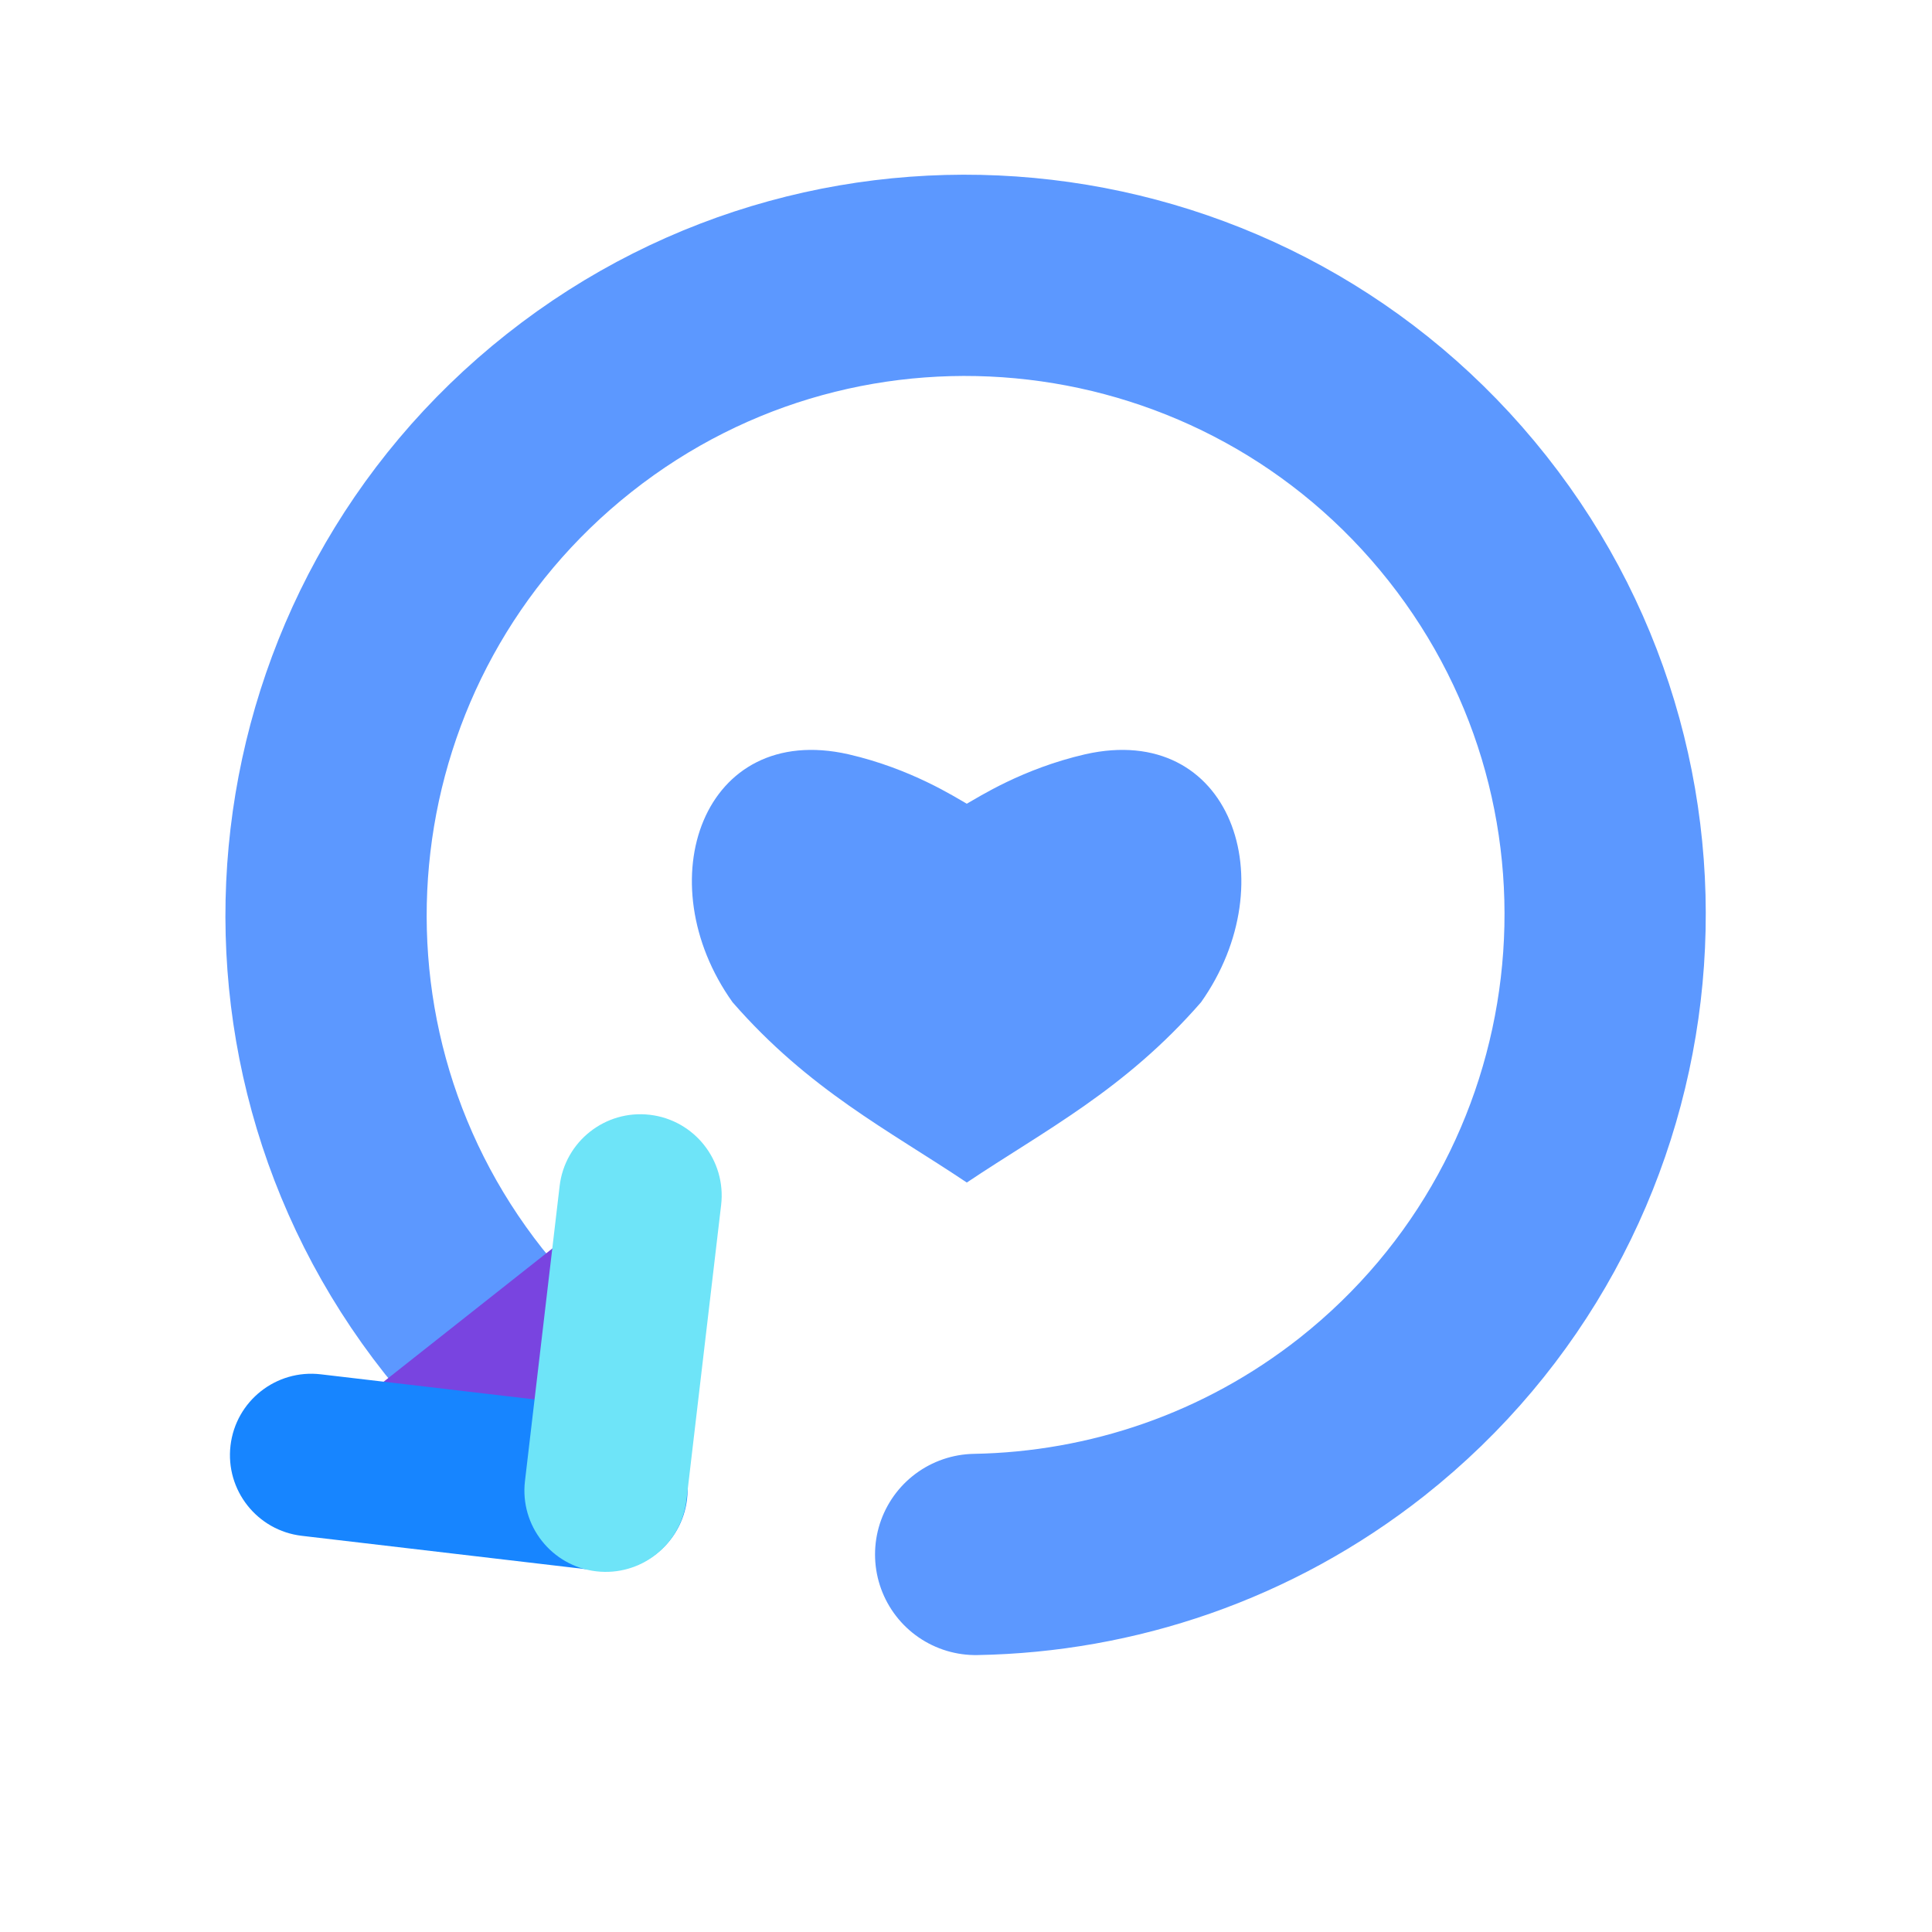
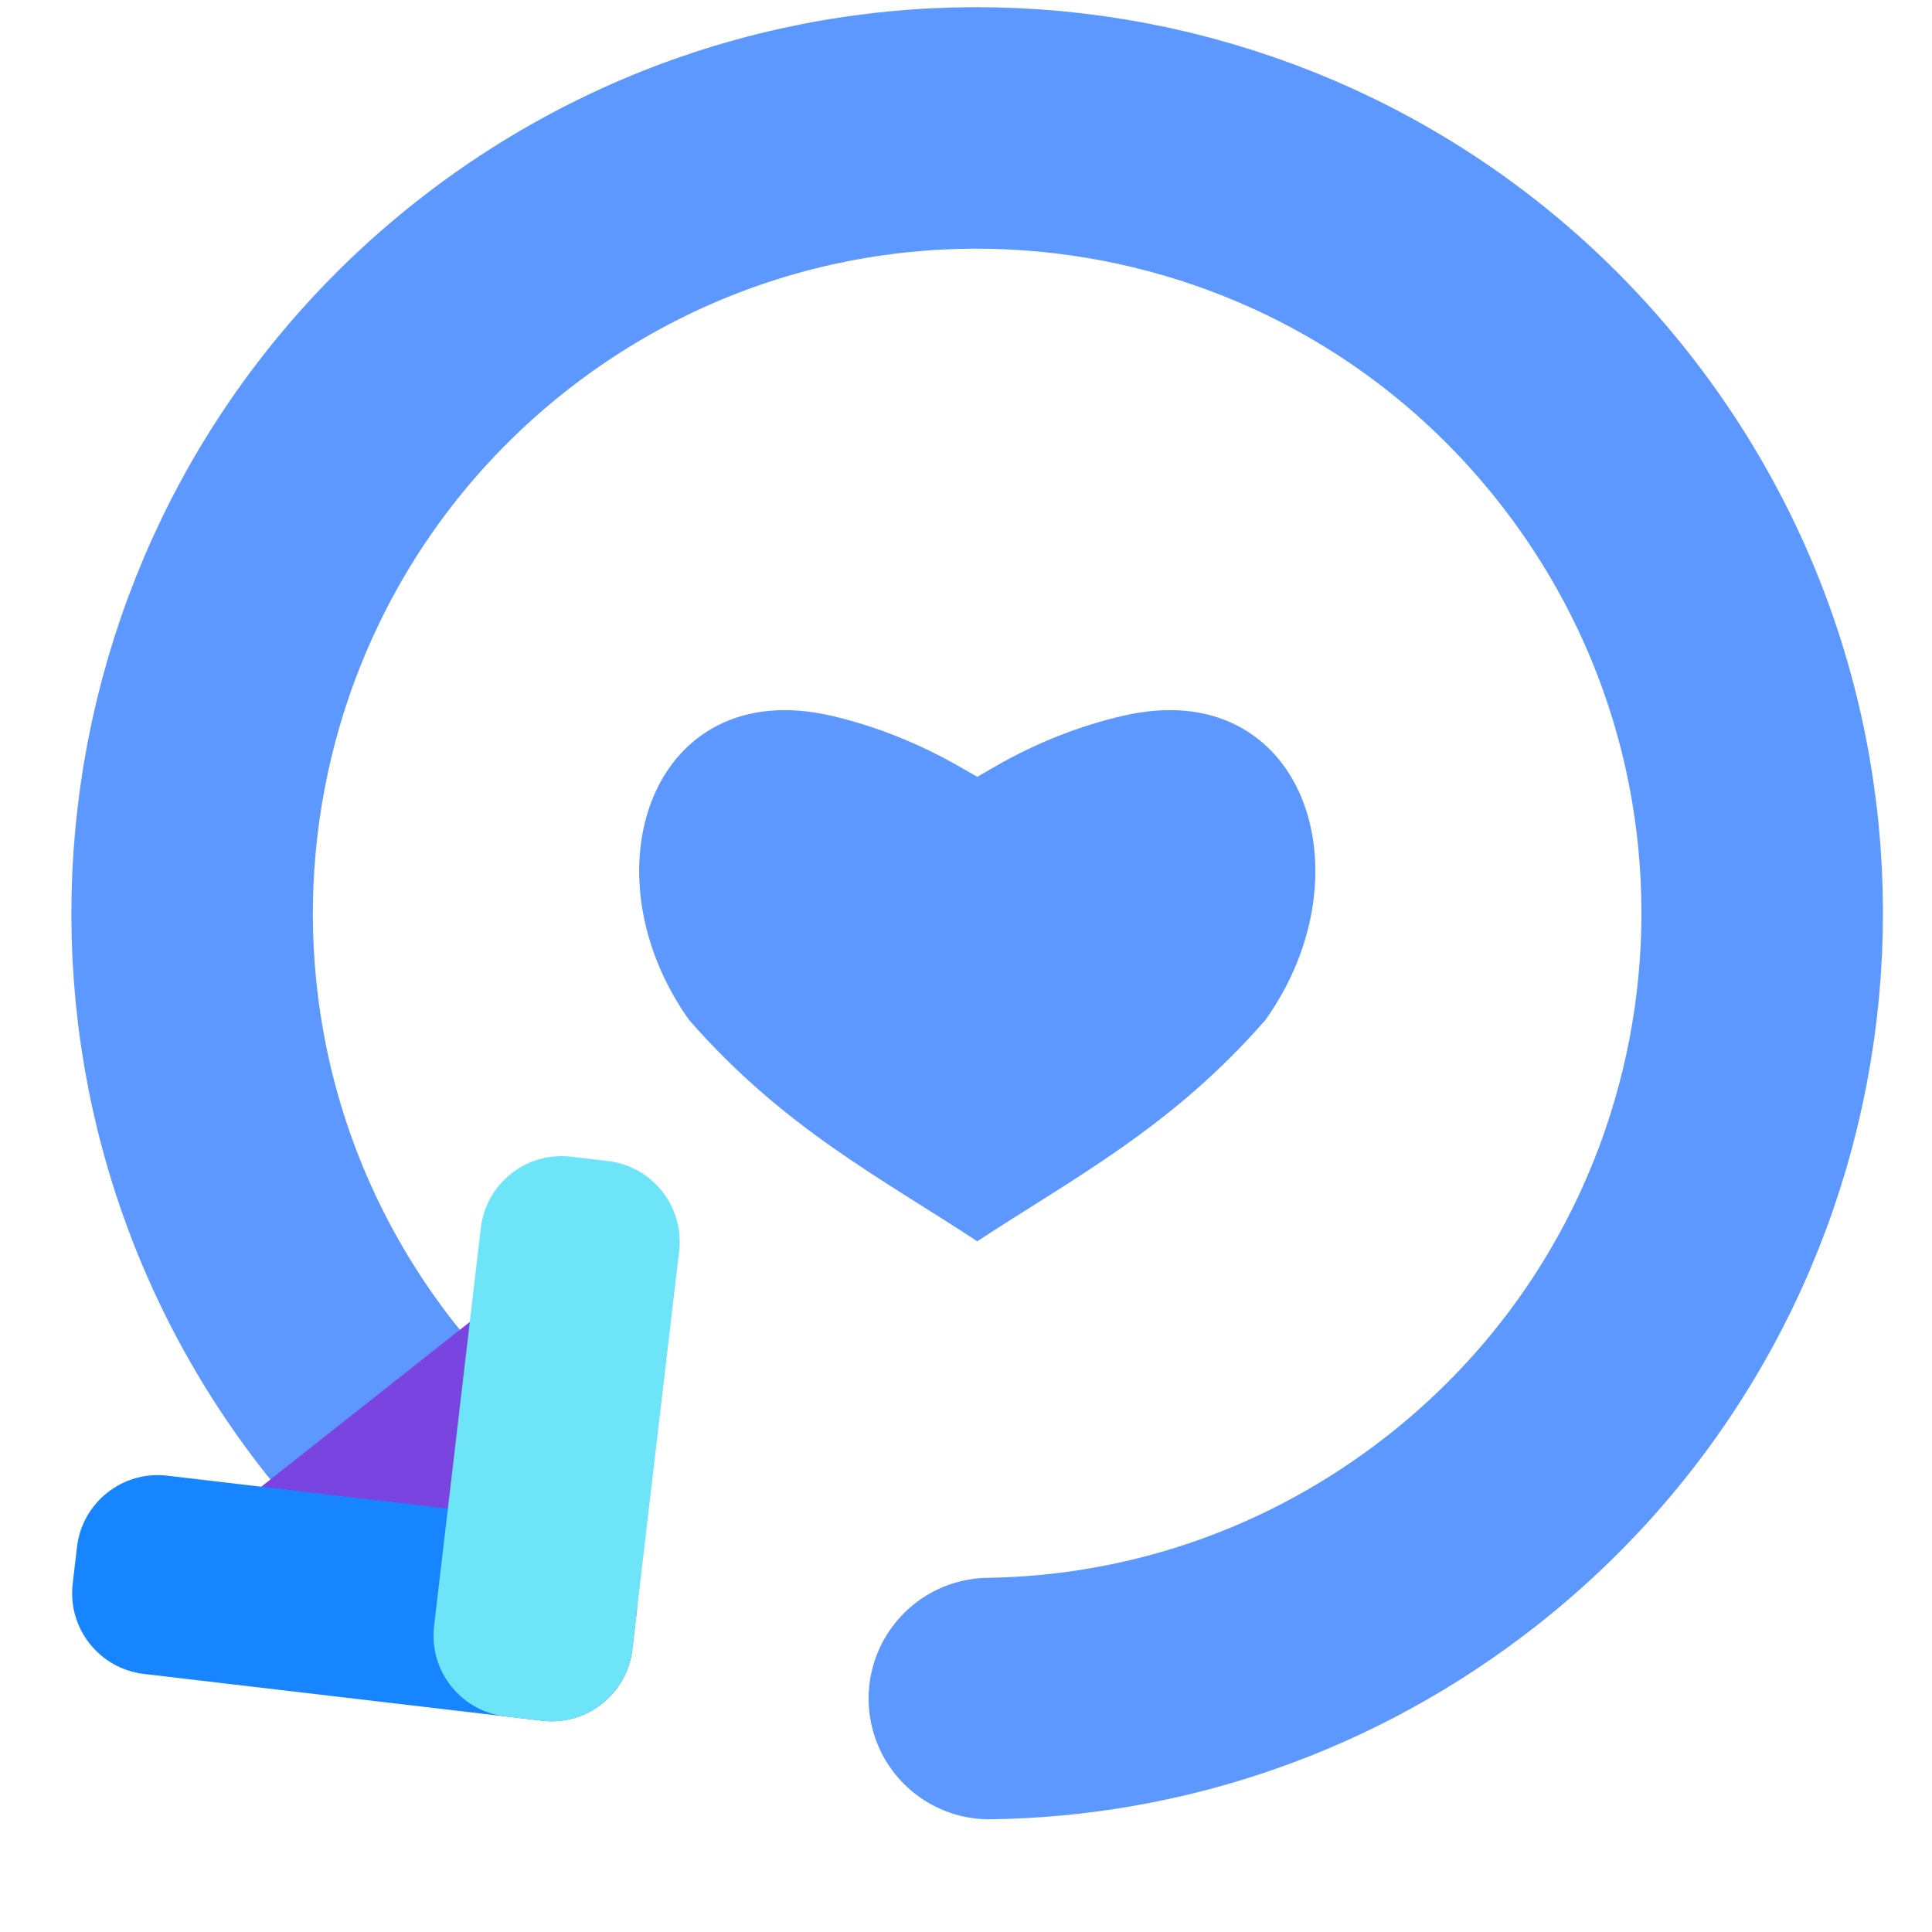
<svg xmlns="http://www.w3.org/2000/svg" id="a" viewBox="0 0 24 24">
-   <path d="M12,9.99c.16-.09,.7-.44,1.48-.62,1.81-.41,2.5,1.58,1.44,3.08-.95,1.09-1.94,1.59-2.91,2.24-.97-.65-1.96-1.15-2.91-2.24-1.07-1.5-.37-3.49,1.44-3.08,.78,.18,1.32,.53,1.48,.62" fill="#5c98ff" />
-   <path d="M6.73,17.31c-.35-.31-.67-.65-.97-1.02-2.72-3.44-2.13-8.44,1.31-11.16,3.44-2.72,8.44-2.13,11.16,1.31,2.72,3.44,2.13,8.44-1.31,11.16-1.42,1.12-3.11,1.68-4.8,1.71" fill="none" stroke="#5c98ff" stroke-linecap="round" stroke-miterlimit="11.34" stroke-width="2.5" />
+   <path d="M12.14,9.65c.2-.11,.85-.54,1.82-.76,2.22-.51,3.07,1.94,1.76,3.78-1.17,1.34-2.38,1.96-3.58,2.75-1.2-.79-2.41-1.41-3.58-2.75-1.31-1.84-.46-4.29,1.76-3.78,.96,.22,1.62,.65,1.82,.76" fill="#5c98ff" />
+   <path d="M5.67,18.64c-.42-.38-.82-.8-1.19-1.26C1.15,13.16,1.87,7.03,6.09,3.69c4.23-3.34,10.36-2.62,13.7,1.61,3.34,4.23,2.62,10.36-1.61,13.7-1.75,1.38-3.82,2.07-5.89,2.1" fill="none" stroke="#5c98ff" stroke-linecap="round" stroke-miterlimit="11.34" stroke-width="3" />
  <g>
-     <rect x="5.5" y="14.83" width="1.42" height="4.2" transform="translate(15.65 1.56) rotate(51.7)" fill="#7944e0" />
+     <rect x="4.16" y="15.59" width="1.74" height="5.16" transform="translate(16.17 2.96) rotate(51.7)" fill="#7944e0" />
    <g>
-       <rect x="2.84" y="17.29" width="5.71" height="2.02" rx="1.01" ry="1.01" transform="translate(9.22 37.13) rotate(-173.3)" fill="#1785ff" />
-       <rect x="4.89" y="15.67" width="5.71" height="2.02" rx="1.01" ry="1.01" transform="translate(-9.73 22.43) rotate(-83.3)" fill="#6ee4f8" />
+       <rect x=".89" y="18.61" width="7" height="2.48" rx="1.01" ry="1.01" transform="translate(6.45 40.08) rotate(-173.3)" fill="#1785ff" />
+       <rect x="3.41" y="16.63" width="7" height="2.48" rx="1.01" ry="1.01" transform="translate(-11.64 22.65) rotate(-83.3)" fill="#6ee4f8" />
    </g>
  </g>
</svg>
